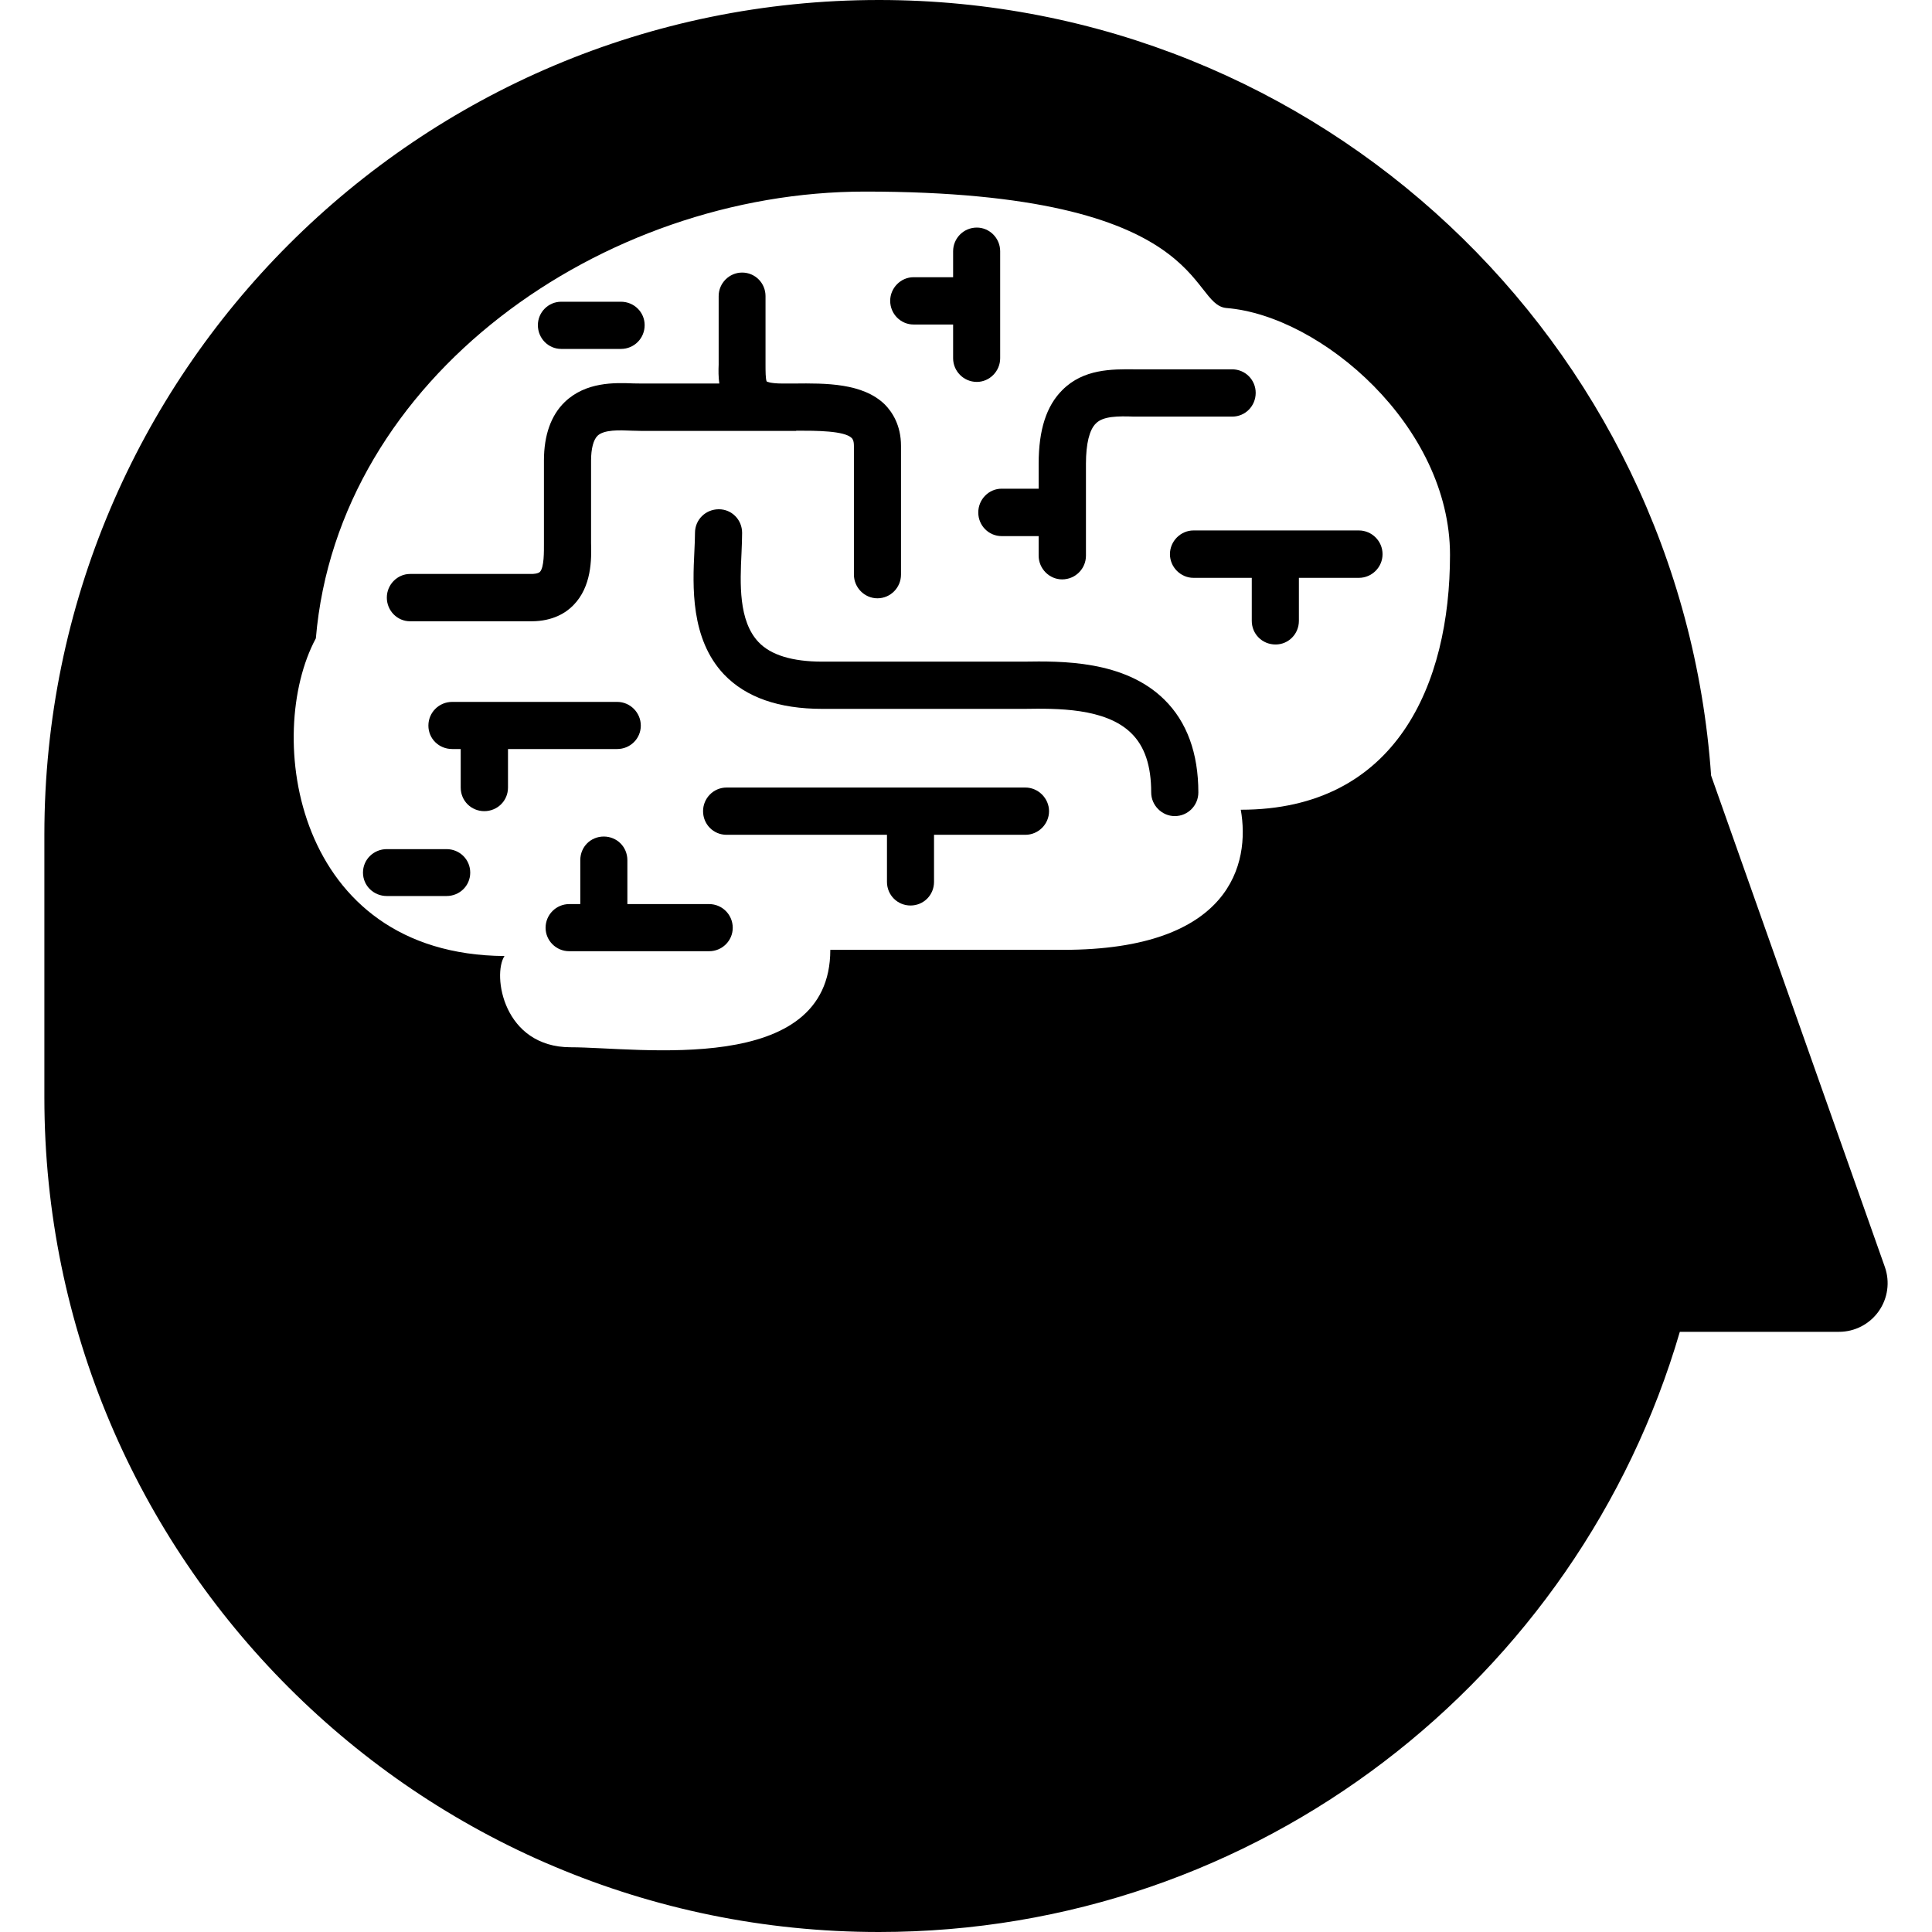
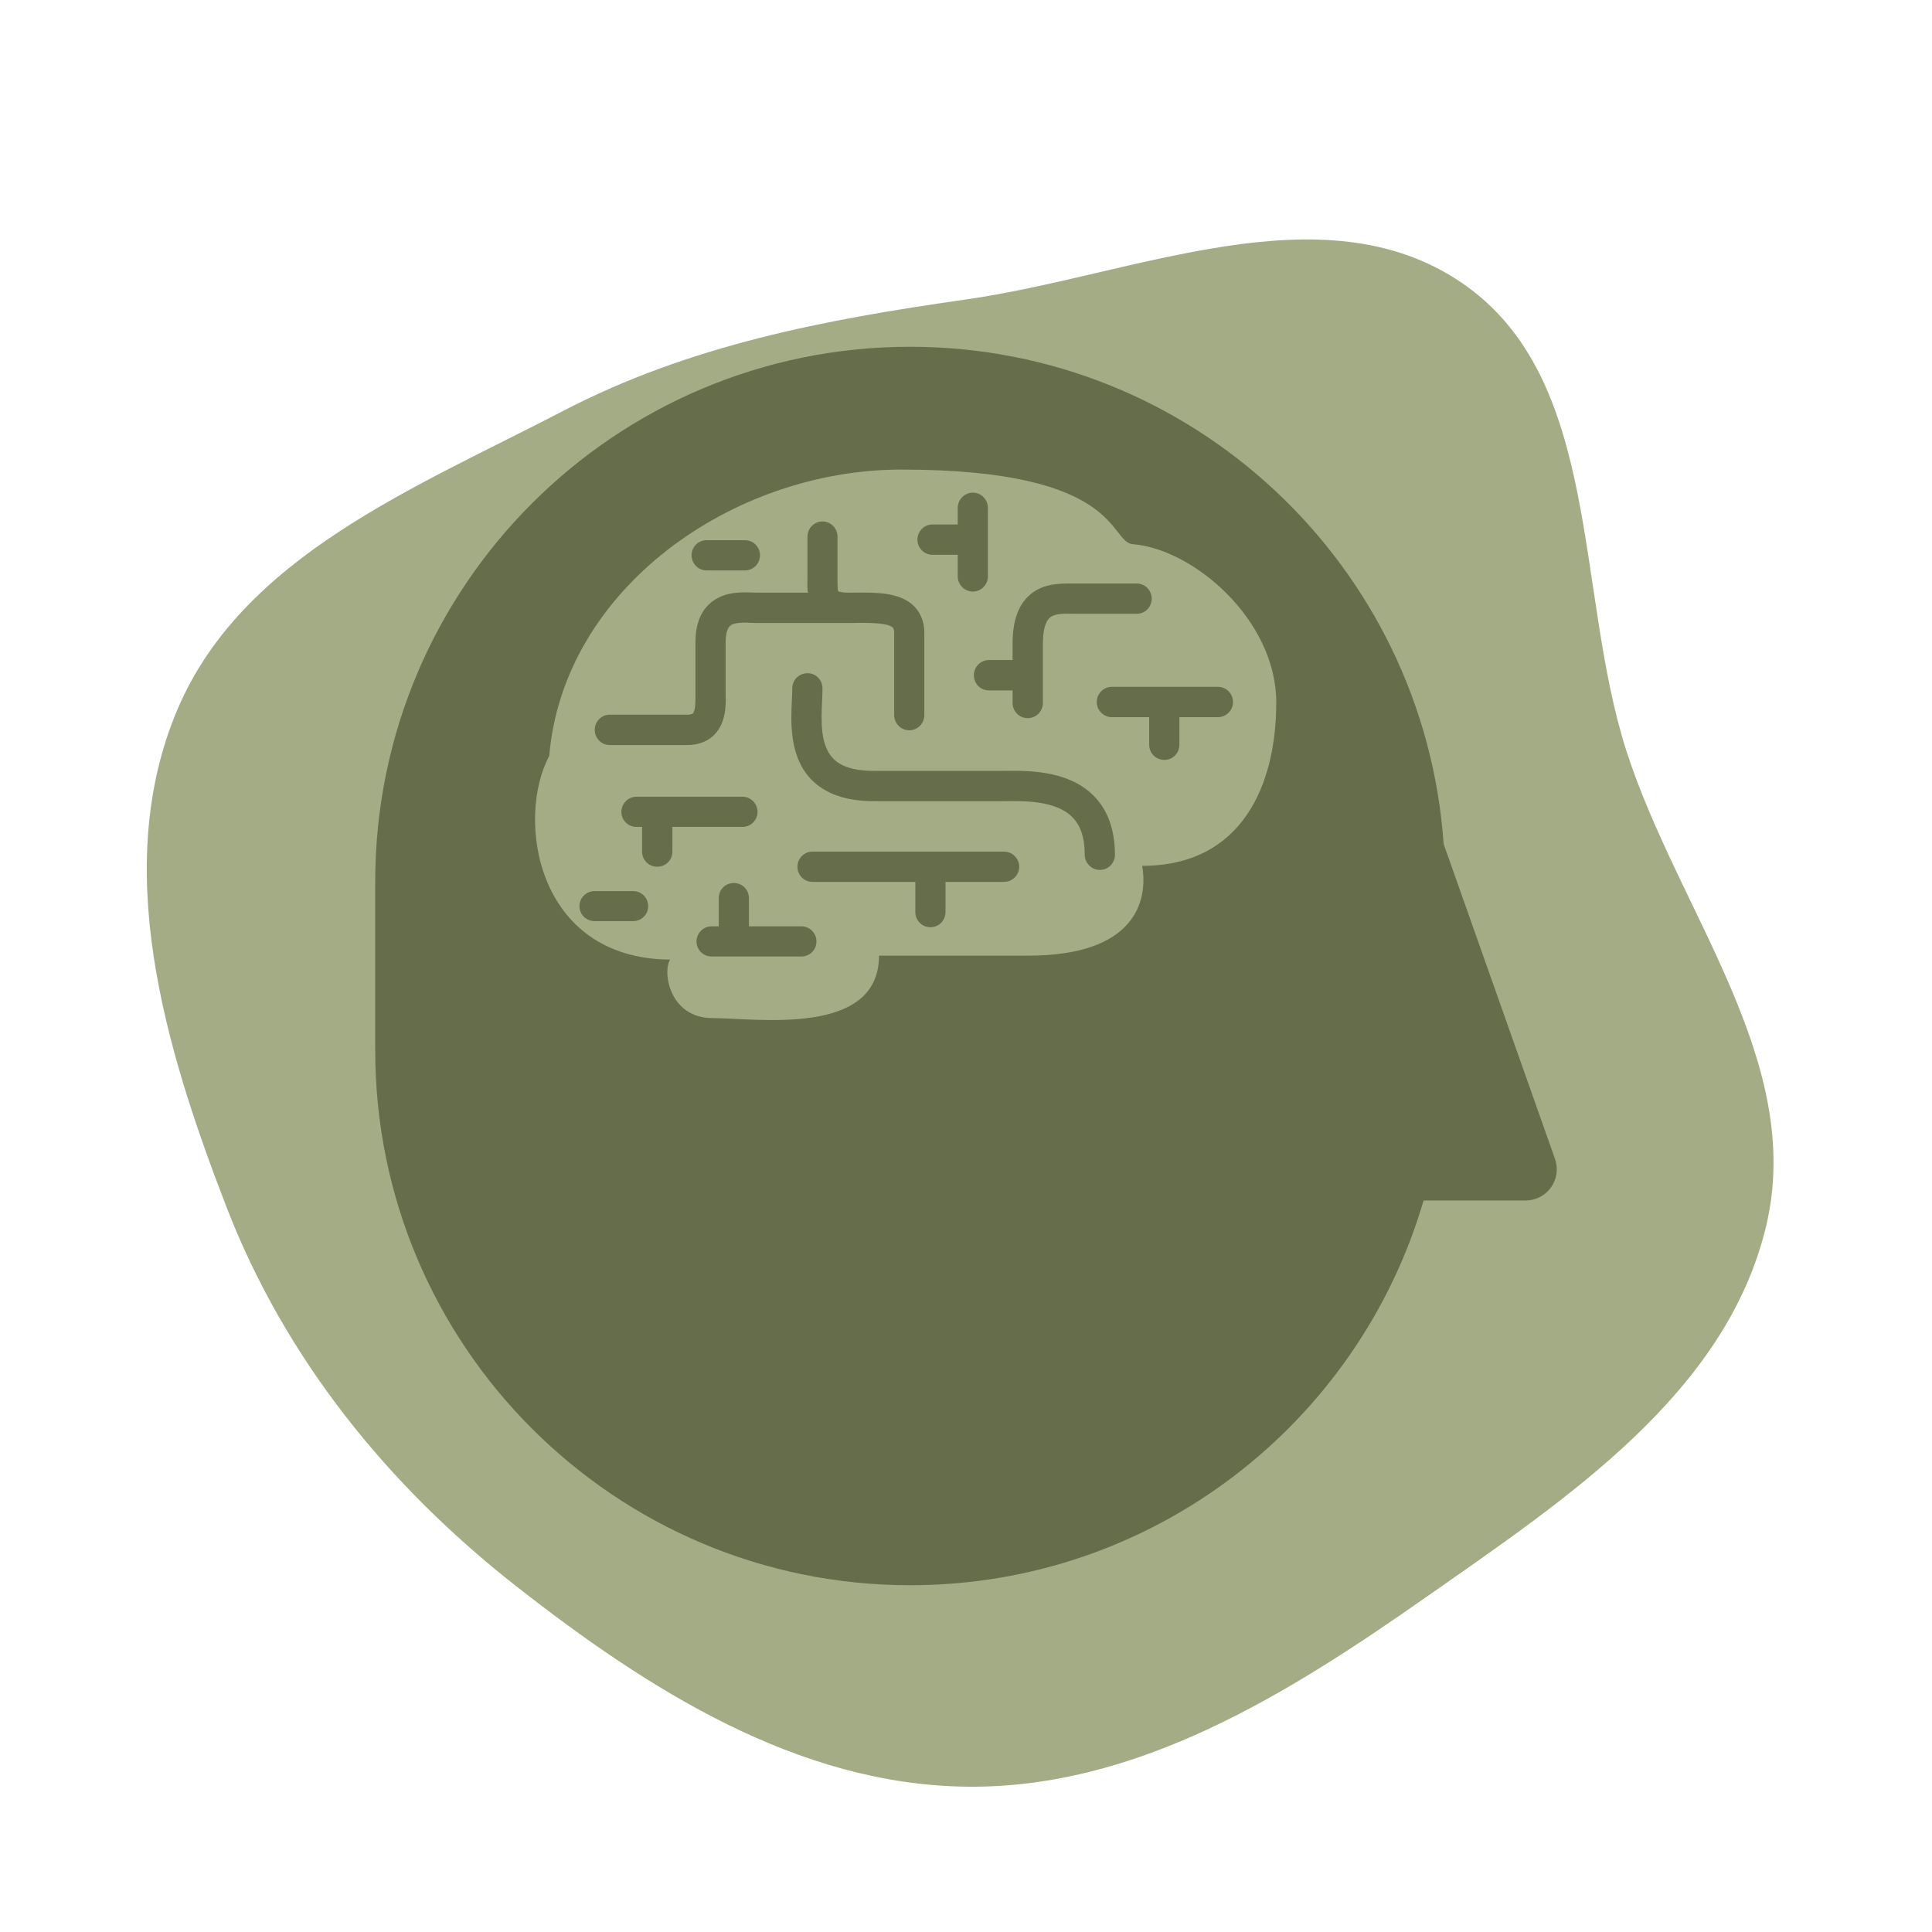
- <svg xmlns="http://www.w3.org/2000/svg" height="800px" width="800px" version="1.1" id="_x32_" viewBox="0 0 512 512" xml:space="preserve">
-   <style type="text/css">
- 	.st0{fill:#000000;}
- </style>
-   <g>
-     <path class="st0" d="M259.252,135.818c0,3.453,2.76,6.258,6.204,6.258h9.799v5.184c0,3.453,2.84,6.284,6.213,6.284   c3.524,0,6.32-2.831,6.32-6.284v-24.374c0-5.299,0.923-8.99,2.61-10.642c1.89-1.988,5.92-1.988,10.154-1.837h25.97   c3.533,0,6.249-2.831,6.249-6.302c0-3.39-2.716-6.23-6.249-6.23h-25.935c-5.964-0.054-13.456-0.106-19.012,5.45   c-4.26,4.207-6.319,10.571-6.319,19.562v6.622h-9.799C262.012,129.507,259.252,132.365,259.252,135.818z" />
-     <path class="st0" d="M242.095,85.998h10.491v8.946c0,3.408,2.787,6.267,6.284,6.267c3.39,0,6.186-2.858,6.186-6.267V66.586   c0-3.453-2.796-6.275-6.186-6.275c-3.497,0-6.284,2.822-6.284,6.275v6.878h-10.491c-3.391,0-6.186,2.858-6.186,6.249   C235.908,83.194,238.704,85.998,242.095,85.998z" />
-     <path class="st0" d="M271.233,175.341c-1.082,0-1.98,0-2.866,0h-50.45c-7.908,0-13.65-1.73-16.908-5.192   c-5.317-5.618-4.891-15.541-4.501-23.6c0.08-1.935,0.16-3.745,0.16-5.335c0-3.487-2.751-6.256-6.159-6.256   c-3.533,0-6.329,2.769-6.329,6.256c0,1.394-0.08,3.054-0.16,4.82c-0.452,9.249-1.082,23.237,7.838,32.681   c5.805,6.088,14.538,9.142,26.059,9.142h50.45c0.923,0,1.97,0,3.071,0c8.521-0.125,21.462-0.311,28.34,6.426   c3.596,3.515,5.3,8.654,5.3,15.737c0,3.399,2.84,6.257,6.249,6.257c3.506,0,6.248-2.858,6.248-6.257   c0-10.429-3.036-18.719-9-24.604C297.932,174.924,281.192,175.19,271.233,175.341z" />
-     <path class="st0" d="M316.279,140.575c-3.373,0-6.231,2.832-6.231,6.284c0,3.453,2.858,6.276,6.231,6.276h15.453v11.396   c0,3.479,2.76,6.266,6.31,6.266c3.426,0,6.178-2.786,6.178-6.266v-11.396h15.887c3.462,0,6.284-2.823,6.284-6.276   c0-3.452-2.822-6.284-6.284-6.284H316.279z" />
-     <path class="st0" d="M148.721,92.469h15.834c3.497,0,6.284-2.796,6.284-6.302c0-3.426-2.787-6.204-6.284-6.204h-15.834   c-3.39,0-6.178,2.778-6.178,6.204C142.543,89.673,145.331,92.469,148.721,92.469z" />
-     <path class="st0" d="M499.51,335.772l-46.048-130.234C445.439,90.702,349.802,0,232.917,0C110.768,0,11.759,99.019,11.759,221.158   v69.684C11.759,412.982,110.768,512,232.917,512c100.571,0,185.406-67.154,212.256-159.054h42.186c4.181,0,8.104-2.032,10.518-5.45   C500.291,344.088,500.895,339.712,499.51,335.772z M328.82,214.59c2.511,14.166-2.495,37.128-47.051,37.128   c-21.355,0-51.382,0-61.731,0c0,33.737-50.903,25.819-68.779,25.819c-17.911,0-20.832-19.19-17.565-24.178   c-55.846-0.417-63.701-58.749-49.988-84.196C89.573,99.96,159.585,50.77,229.242,50.77c91.661,0,85.59,30.009,95.805,30.861   c25.03,2.023,59.219,31.269,59.219,65.415C384.267,181.244,370.074,214.59,328.82,214.59z" />
-     <path class="st0" d="M108.665,164.646h32.174c5.716,0,9.222-2.308,11.104-4.252c4.855-4.926,4.829-12.169,4.695-16.474v-0.94   V122.06c0-3.159,0.631-5.512,1.704-6.568c1.722-1.652,5.787-1.509,9.089-1.358c0.933,0,1.775,0.062,2.565,0.062h40.936   c0,0,0.062-0.062,0.204-0.062c5.184,0,12.586,0,14.574,1.943c0.124,0.151,0.586,0.506,0.586,2.086v34.101   c0,3.479,2.84,6.293,6.23,6.293c3.444,0,6.248-2.814,6.248-6.293v-34.101c0-5.547-2.378-9.018-4.269-10.953   c-5.813-5.698-15.595-5.672-24.098-5.573c-1.1,0-2.129,0-3.071,0c-3.301,0-4.154-0.542-4.154-0.542   c-0.311-0.603-0.311-2.911-0.311-4.376V78.463c0-3.417-2.725-6.231-6.204-6.231c-3.408,0-6.213,2.814-6.213,6.231v18.15   c-0.071,1.572-0.071,3.302,0.169,5.024h-20.628c-0.63,0-1.322-0.028-2.138-0.028c-5.024-0.204-12.604-0.425-18.187,4.926   c-3.621,3.497-5.52,8.742-5.52,15.524v21.968c0,2.06,0.08,6.355-1.074,7.536c-0.532,0.497-1.792,0.542-2.237,0.542h-32.174   c-3.364,0-6.151,2.831-6.151,6.258C102.513,161.859,105.301,164.646,108.665,164.646z" />
-     <path class="st0" d="M118.331,225.028h-15.817c-3.496,0-6.32,2.752-6.32,6.222c0,3.47,2.823,6.204,6.32,6.204h15.817   c3.496,0,6.284-2.734,6.284-6.204C124.615,227.78,121.827,225.028,118.331,225.028z" />
-     <path class="st0" d="M271.74,208.706h-79.19c-3.497,0-6.231,2.867-6.231,6.258c0,3.47,2.734,6.267,6.231,6.267h42.506v12.479   c0,3.506,2.797,6.258,6.24,6.258c3.453,0,6.23-2.752,6.23-6.258V221.23h24.214c3.408,0,6.266-2.797,6.266-6.267   C278.005,211.573,275.148,208.706,271.74,208.706z" />
-     <path class="st0" d="M169.819,192.295c0-3.453-2.814-6.284-6.258-6.284h-43.722c-3.533,0-6.31,2.831-6.31,6.284   c0,3.461,2.778,6.204,6.31,6.204h2.254v10.207c0,3.533,2.805,6.258,6.248,6.258c3.453,0,6.284-2.725,6.284-6.258v-10.207h28.935   C167.005,198.499,169.819,195.756,169.819,192.295z" />
-     <path class="st0" d="M187.935,239.594h-21.675v-11.636c0-3.542-2.786-6.266-6.248-6.266c-3.479,0-6.23,2.725-6.23,6.266v11.636   h-2.948c-3.426,0-6.248,2.796-6.248,6.275c0,3.434,2.823,6.213,6.248,6.213h37.102c3.444,0,6.248-2.779,6.248-6.213   C194.183,242.39,191.378,239.594,187.935,239.594z" />
+ <svg xmlns="http://www.w3.org/2000/svg" height="800px" width="800px" version="1.1" id="_x32_" viewBox="-143.36 -143.36 798.72 798.72" xml:space="preserve" fill="#656D4A" stroke="#656D4A" stroke-width="0.005">
+   <g id="SVGRepo_bgCarrier" stroke-width="0" transform="translate(0,0), scale(1)">
+     <path transform="translate(-143.36, -143.36), scale(24.96)" d="M16,29.593C18.809,29.63,21.303,28.078,23.604,26.465C25.942,24.827,28.591,23.084,29.253,20.306C29.901,17.582,27.801,15.11,26.941,12.445C26.08,9.772,26.536,6.275,24.218,4.689C21.899,3.103,18.782,4.564,16,4.96C13.656,5.294,11.423,5.716,9.322,6.809C6.874,8.082,4.013,9.214,2.937,11.756C1.836,14.356,2.729,17.347,3.747,19.981C4.72,22.501,6.417,24.599,8.542,26.266C10.737,27.988,13.21,29.556,16,29.593" fill="#A4AC86" strokewidth="0" />
+   </g>
+   <g id="SVGRepo_tracerCarrier" stroke-linecap="round" stroke-linejoin="round" />
+   <g id="SVGRepo_iconCarrier">
+     <style type="text/css"> .st0{fill:#656D4A;} </style>
+     <g>
+       <path class="st0" d="M259.252,135.818c0,3.453,2.76,6.258,6.204,6.258h9.799v5.184c0,3.453,2.84,6.284,6.213,6.284 c3.524,0,6.32-2.831,6.32-6.284v-24.374c0-5.299,0.923-8.99,2.61-10.642c1.89-1.988,5.92-1.988,10.154-1.837h25.97 c3.533,0,6.249-2.831,6.249-6.302c0-3.39-2.716-6.23-6.249-6.23h-25.935c-5.964-0.054-13.456-0.106-19.012,5.45 c-4.26,4.207-6.319,10.571-6.319,19.562v6.622h-9.799C262.012,129.507,259.252,132.365,259.252,135.818z" />
+       <path class="st0" d="M242.095,85.998h10.491v8.946c0,3.408,2.787,6.267,6.284,6.267c3.39,0,6.186-2.858,6.186-6.267V66.586 c0-3.453-2.796-6.275-6.186-6.275c-3.497,0-6.284,2.822-6.284,6.275v6.878h-10.491c-3.391,0-6.186,2.858-6.186,6.249 C235.908,83.194,238.704,85.998,242.095,85.998z" />
+       <path class="st0" d="M271.233,175.341c-1.082,0-1.98,0-2.866,0h-50.45c-7.908,0-13.65-1.73-16.908-5.192 c-5.317-5.618-4.891-15.541-4.501-23.6c0.08-1.935,0.16-3.745,0.16-5.335c0-3.487-2.751-6.256-6.159-6.256 c-3.533,0-6.329,2.769-6.329,6.256c0,1.394-0.08,3.054-0.16,4.82c-0.452,9.249-1.082,23.237,7.838,32.681 c5.805,6.088,14.538,9.142,26.059,9.142h50.45c0.923,0,1.97,0,3.071,0c8.521-0.125,21.462-0.311,28.34,6.426 c3.596,3.515,5.3,8.654,5.3,15.737c0,3.399,2.84,6.257,6.249,6.257c3.506,0,6.248-2.858,6.248-6.257 c0-10.429-3.036-18.719-9-24.604C297.932,174.924,281.192,175.19,271.233,175.341z" />
+       <path class="st0" d="M316.279,140.575c-3.373,0-6.231,2.832-6.231,6.284c0,3.453,2.858,6.276,6.231,6.276h15.453v11.396 c0,3.479,2.76,6.266,6.31,6.266c3.426,0,6.178-2.786,6.178-6.266v-11.396h15.887c3.462,0,6.284-2.823,6.284-6.276 c0-3.452-2.822-6.284-6.284-6.284H316.279z" />
+       <path class="st0" d="M148.721,92.469h15.834c3.497,0,6.284-2.796,6.284-6.302c0-3.426-2.787-6.204-6.284-6.204h-15.834 c-3.39,0-6.178,2.778-6.178,6.204C142.543,89.673,145.331,92.469,148.721,92.469z" />
+       <path class="st0" d="M499.51,335.772l-46.048-130.234C445.439,90.702,349.802,0,232.917,0C110.768,0,11.759,99.019,11.759,221.158 v69.684C11.759,412.982,110.768,512,232.917,512c100.571,0,185.406-67.154,212.256-159.054h42.186c4.181,0,8.104-2.032,10.518-5.45 C500.291,344.088,500.895,339.712,499.51,335.772z M328.82,214.59c2.511,14.166-2.495,37.128-47.051,37.128 c-21.355,0-51.382,0-61.731,0c0,33.737-50.903,25.819-68.779,25.819c-17.911,0-20.832-19.19-17.565-24.178 c-55.846-0.417-63.701-58.749-49.988-84.196C89.573,99.96,159.585,50.77,229.242,50.77c91.661,0,85.59,30.009,95.805,30.861 c25.03,2.023,59.219,31.269,59.219,65.415C384.267,181.244,370.074,214.59,328.82,214.59z" />
+       <path class="st0" d="M108.665,164.646h32.174c5.716,0,9.222-2.308,11.104-4.252c4.855-4.926,4.829-12.169,4.695-16.474v-0.94 V122.06c0-3.159,0.631-5.512,1.704-6.568c1.722-1.652,5.787-1.509,9.089-1.358c0.933,0,1.775,0.062,2.565,0.062h40.936 c0,0,0.062-0.062,0.204-0.062c5.184,0,12.586,0,14.574,1.943c0.124,0.151,0.586,0.506,0.586,2.086v34.101 c0,3.479,2.84,6.293,6.23,6.293c3.444,0,6.248-2.814,6.248-6.293v-34.101c0-5.547-2.378-9.018-4.269-10.953 c-5.813-5.698-15.595-5.672-24.098-5.573c-1.1,0-2.129,0-3.071,0c-3.301,0-4.154-0.542-4.154-0.542 c-0.311-0.603-0.311-2.911-0.311-4.376V78.463c0-3.417-2.725-6.231-6.204-6.231c-3.408,0-6.213,2.814-6.213,6.231v18.15 c-0.071,1.572-0.071,3.302,0.169,5.024h-20.628c-0.63,0-1.322-0.028-2.138-0.028c-5.024-0.204-12.604-0.425-18.187,4.926 c-3.621,3.497-5.52,8.742-5.52,15.524v21.968c0,2.06,0.08,6.355-1.074,7.536c-0.532,0.497-1.792,0.542-2.237,0.542h-32.174 c-3.364,0-6.151,2.831-6.151,6.258C102.513,161.859,105.301,164.646,108.665,164.646z" />
+       <path class="st0" d="M118.331,225.028h-15.817c-3.496,0-6.32,2.752-6.32,6.222c0,3.47,2.823,6.204,6.32,6.204h15.817 c3.496,0,6.284-2.734,6.284-6.204C124.615,227.78,121.827,225.028,118.331,225.028z" />
+       <path class="st0" d="M271.74,208.706h-79.19c-3.497,0-6.231,2.867-6.231,6.258c0,3.47,2.734,6.267,6.231,6.267h42.506v12.479 c0,3.506,2.797,6.258,6.24,6.258c3.453,0,6.23-2.752,6.23-6.258V221.23h24.214c3.408,0,6.266-2.797,6.266-6.267 C278.005,211.573,275.148,208.706,271.74,208.706z" />
+       <path class="st0" d="M169.819,192.295c0-3.453-2.814-6.284-6.258-6.284h-43.722c-3.533,0-6.31,2.831-6.31,6.284 c0,3.461,2.778,6.204,6.31,6.204h2.254v10.207c0,3.533,2.805,6.258,6.248,6.258c3.453,0,6.284-2.725,6.284-6.258v-10.207h28.935 C167.005,198.499,169.819,195.756,169.819,192.295z" />
+       <path class="st0" d="M187.935,239.594h-21.675v-11.636c0-3.542-2.786-6.266-6.248-6.266c-3.479,0-6.23,2.725-6.23,6.266v11.636 h-2.948c-3.426,0-6.248,2.796-6.248,6.275c0,3.434,2.823,6.213,6.248,6.213h37.102c3.444,0,6.248-2.779,6.248-6.213 C194.183,242.39,191.378,239.594,187.935,239.594z" />
+     </g>
  </g>
</svg>
